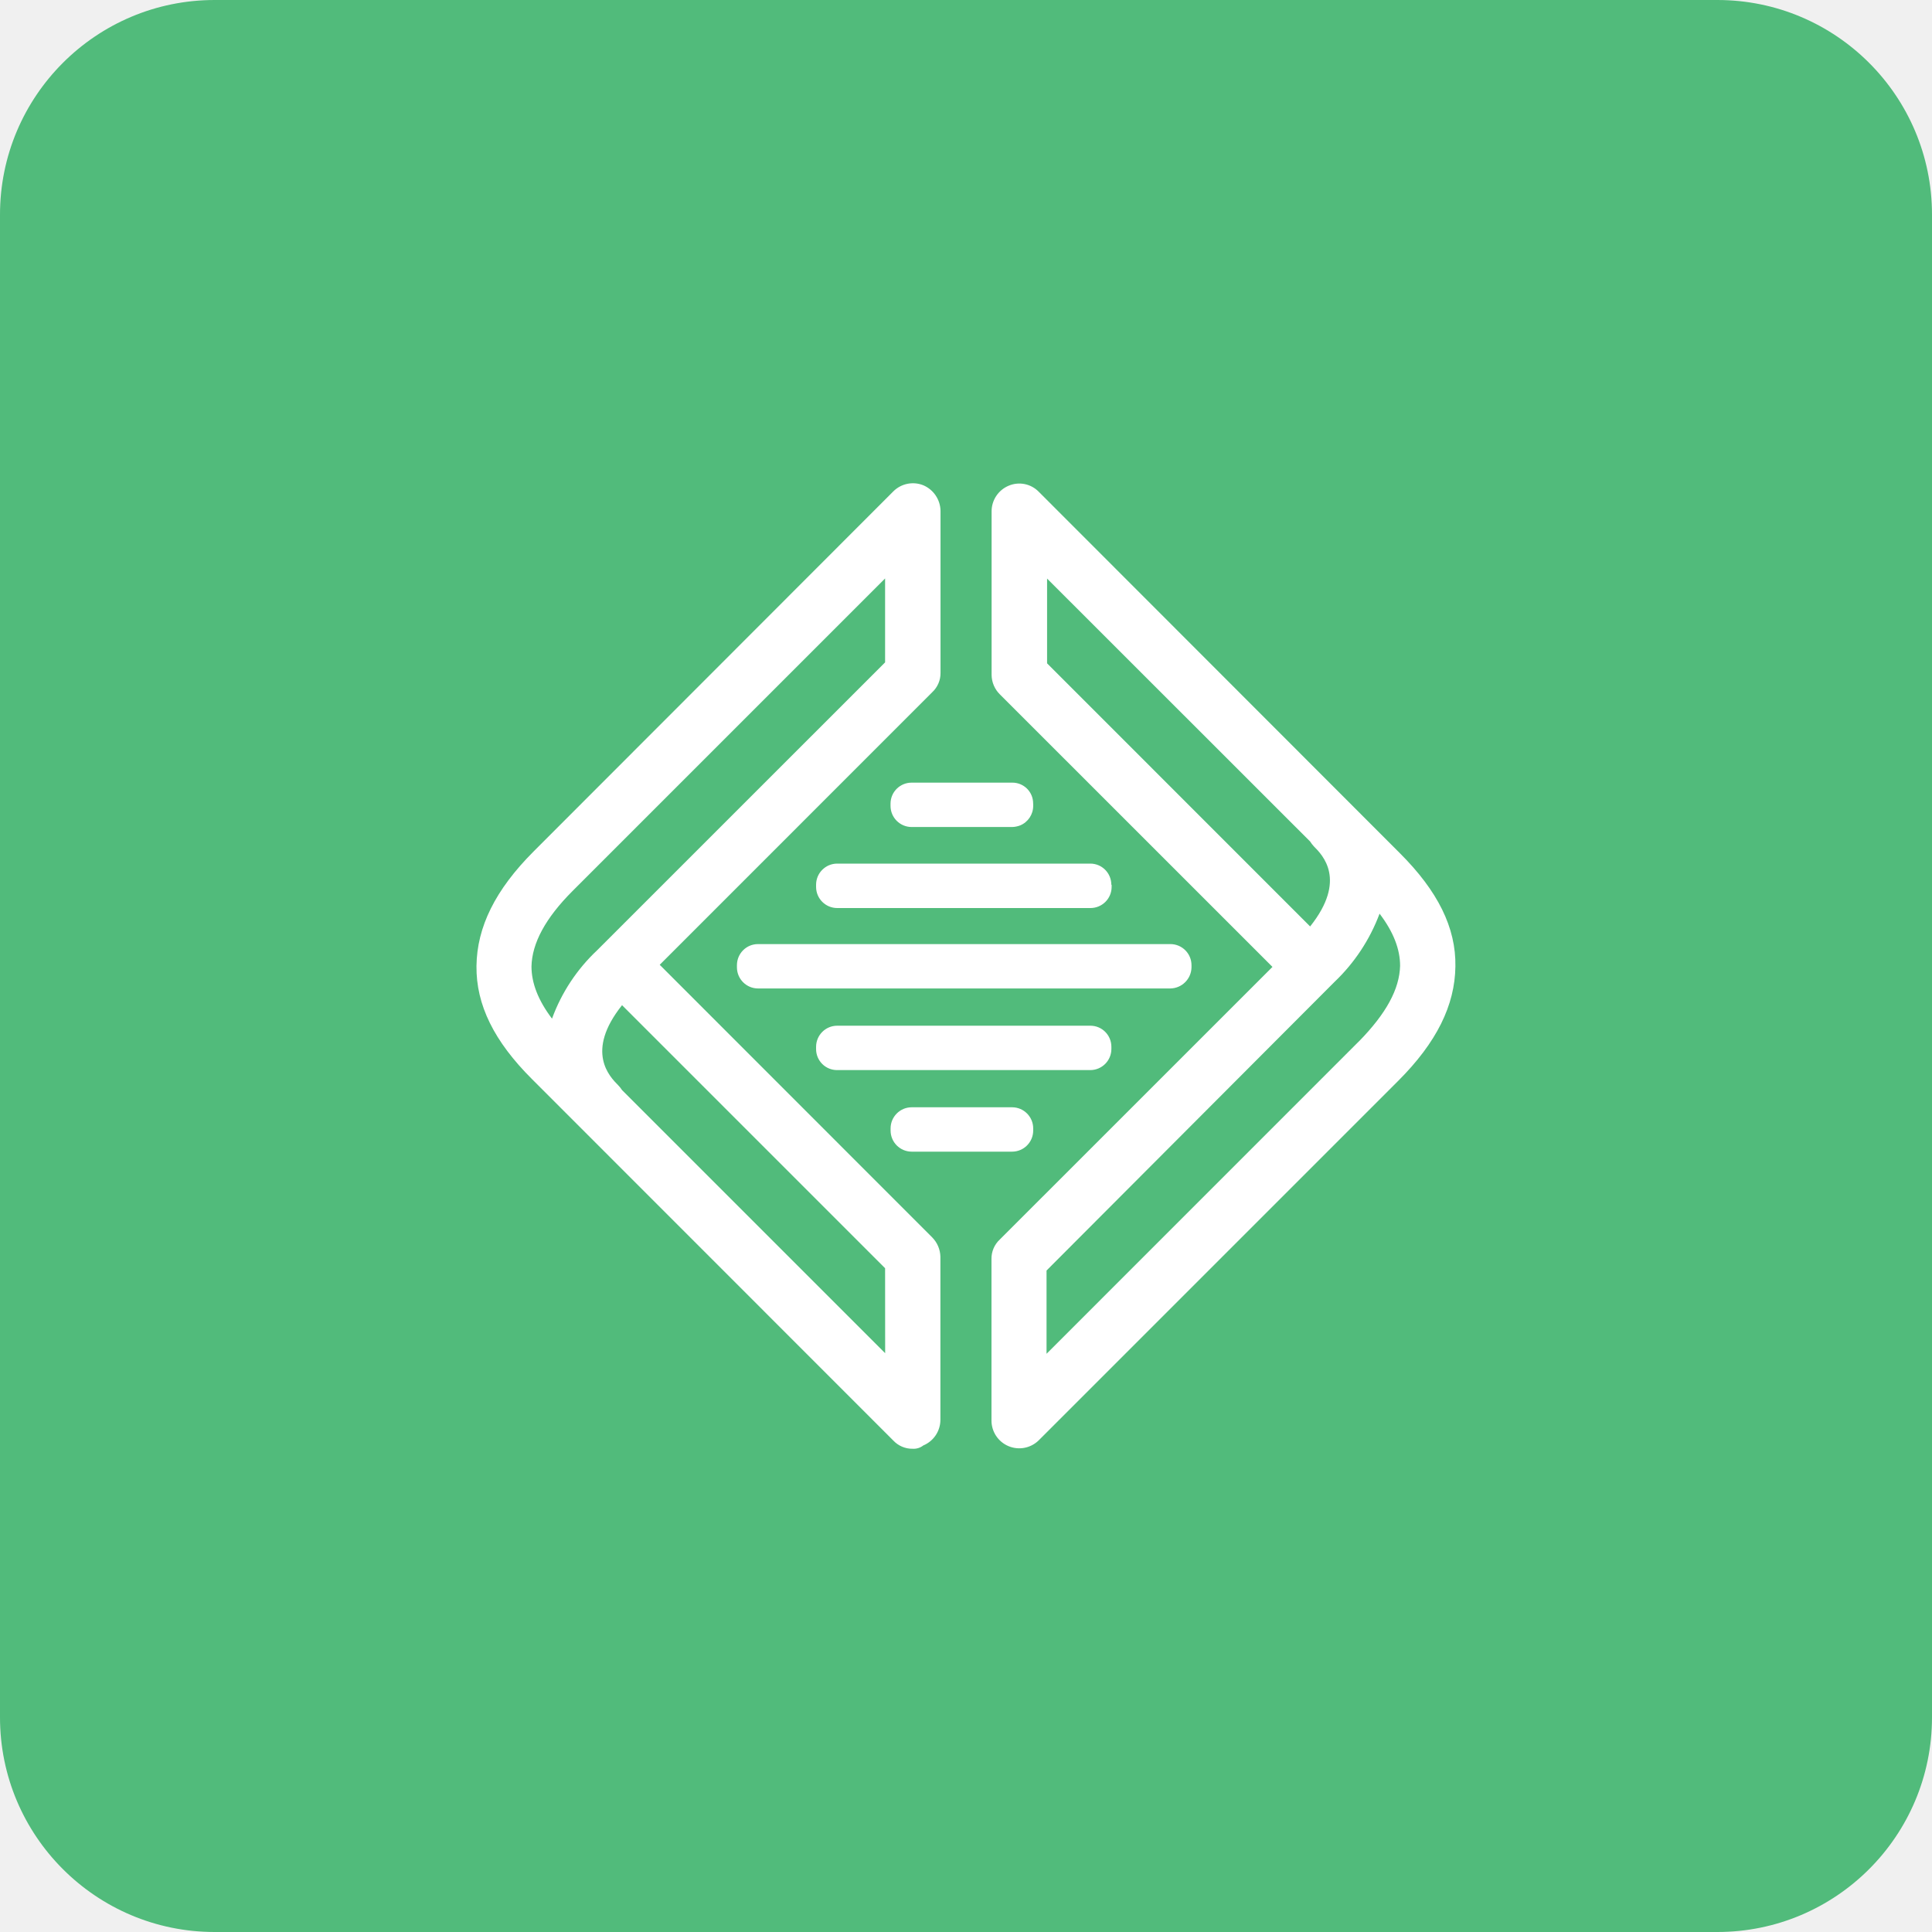
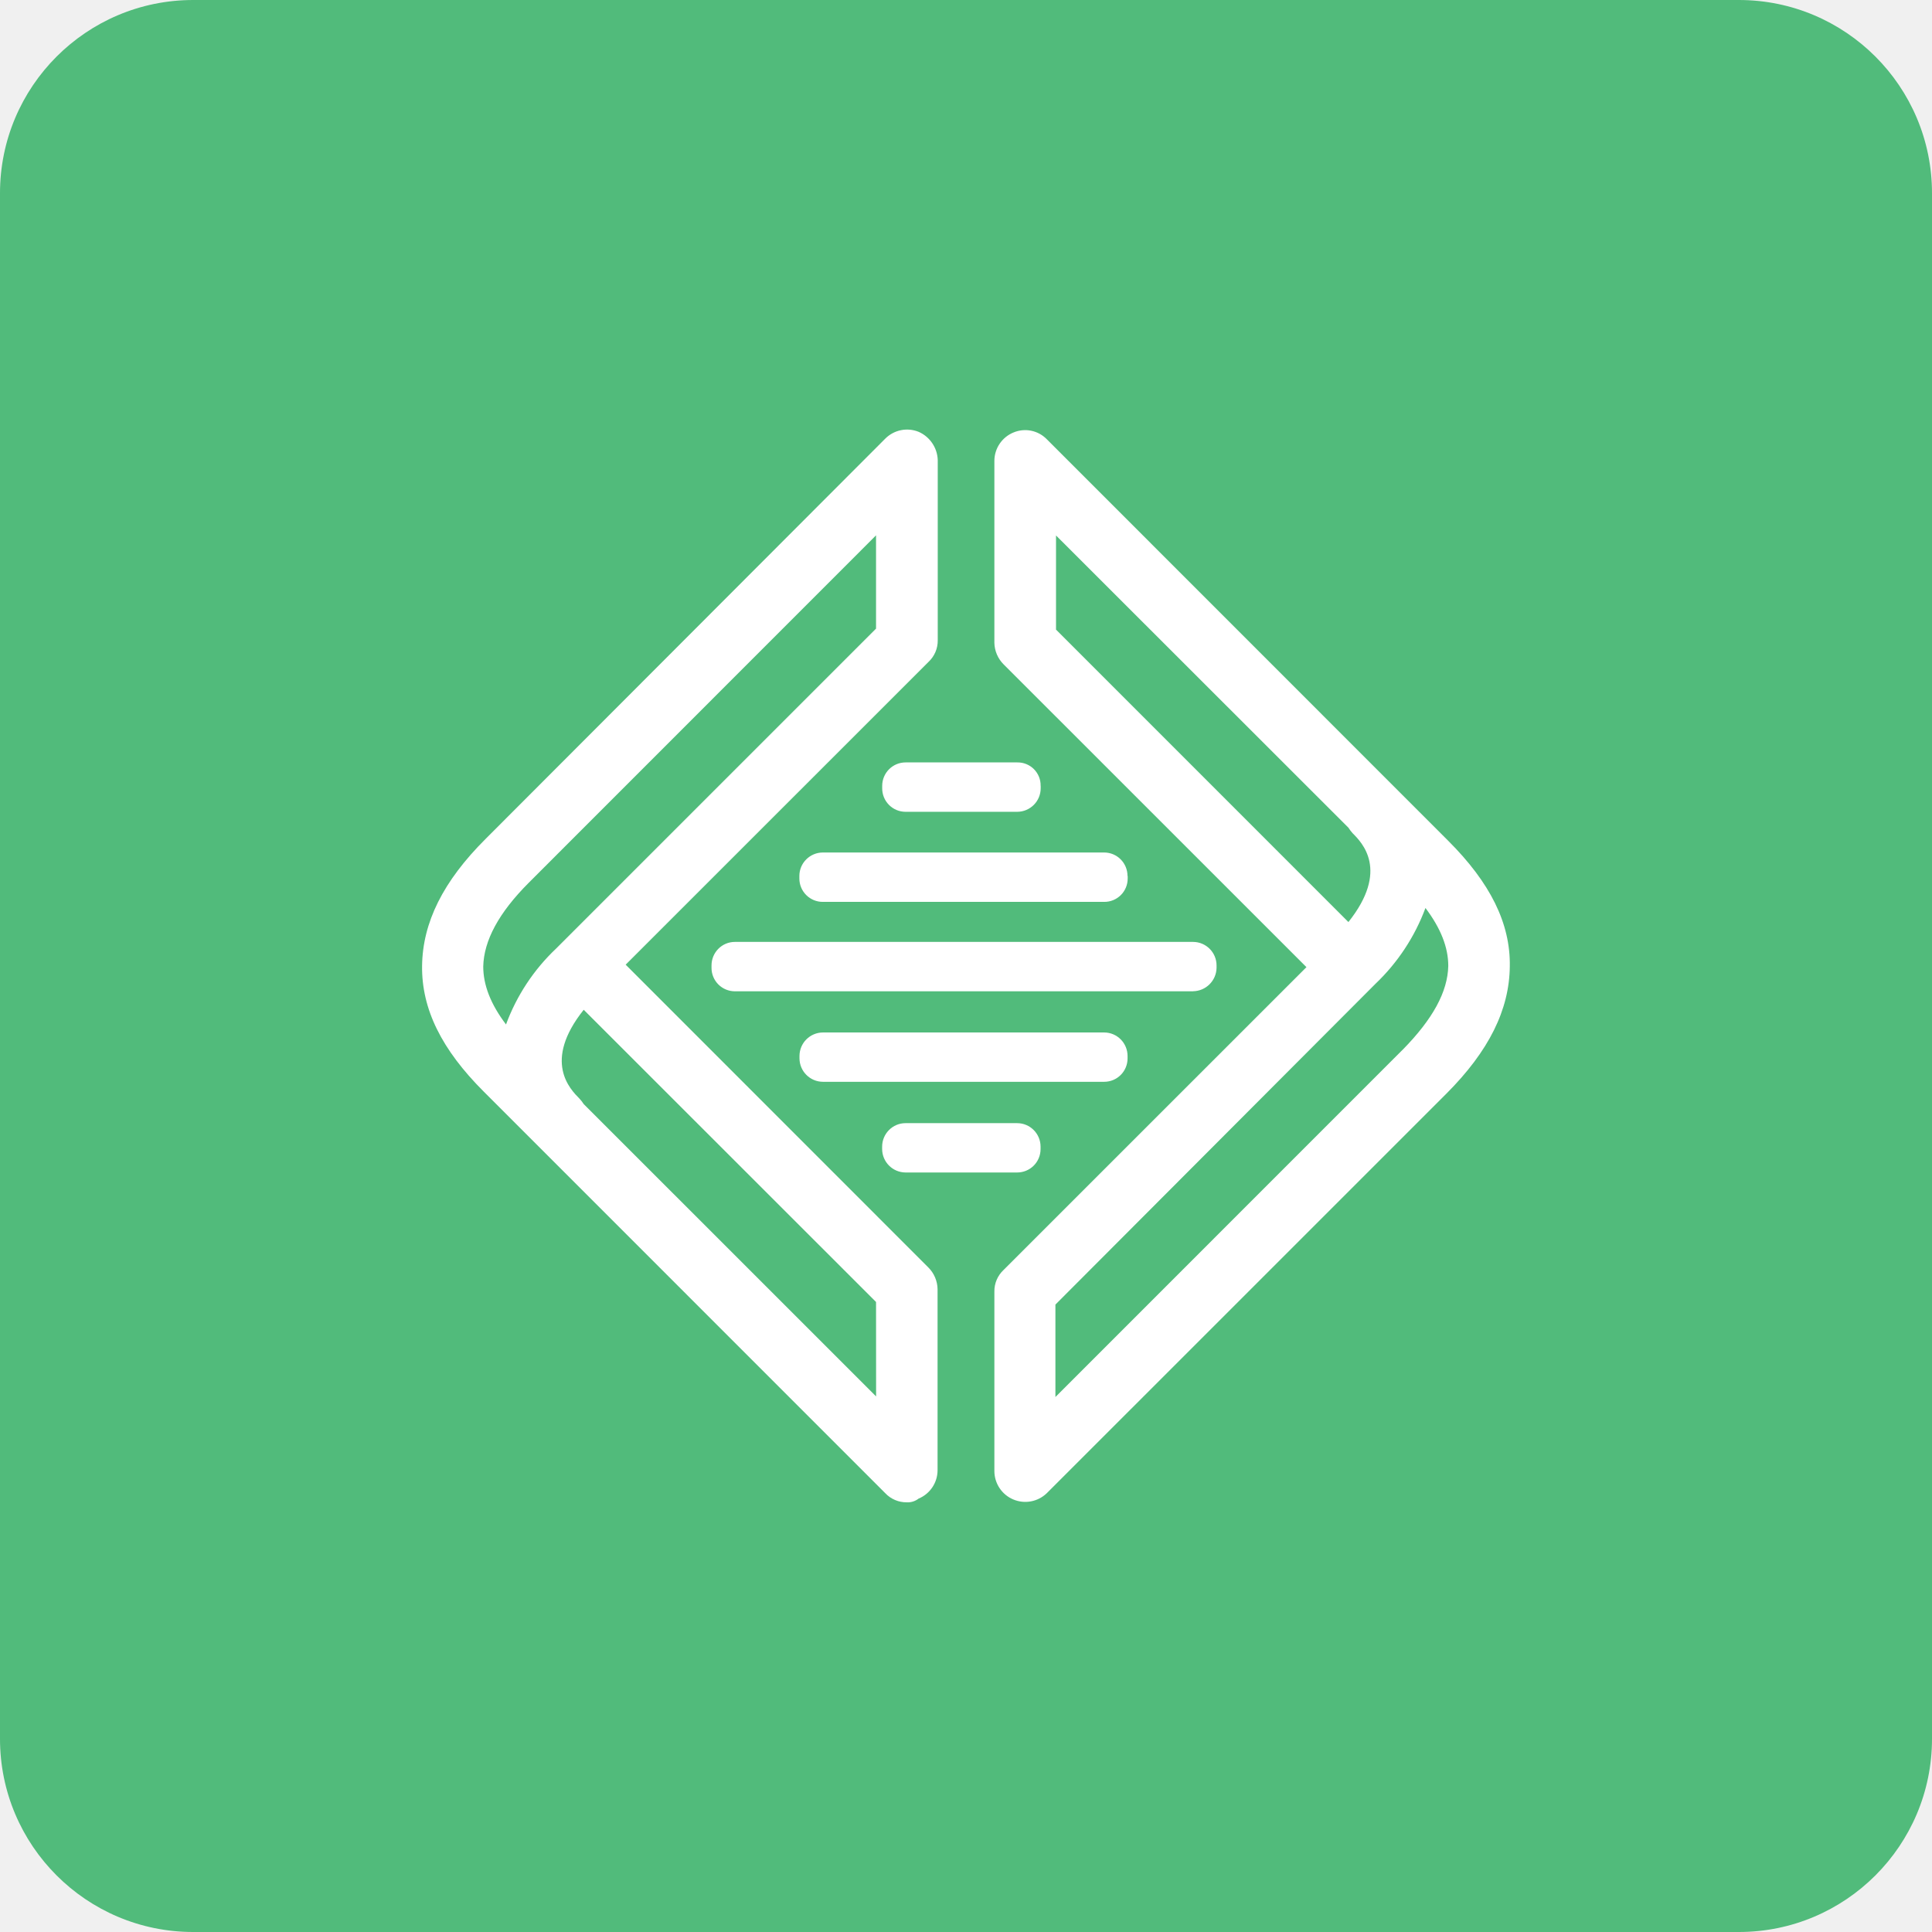
- <svg xmlns="http://www.w3.org/2000/svg" fill="none" viewBox="0 0 18 18">
+ <svg xmlns="http://www.w3.org/2000/svg" fill="none" viewBox="0 0 20 20">
  <rect width="100%" height="100%" rx="2px" ry="2px" fill="#51BB7B" />
-   <g transform="translate(9, 9) scale(0.5625) translate(-9, -9)">
-     <path fill="#fff" d="M3.927 8.98 8.44 4.466a.43.43 0 0 0 .138-.321V1.459a.47.47 0 0 0-.284-.421.46.46 0 0 0-.497.1l-5.96 5.966c-.634.635-.937 1.25-.945 1.895s.293 1.25.919 1.874l5.984 5.986a.43.43 0 0 0 .322.137.26.26 0 0 0 .176-.055.46.46 0 0 0 .283-.423v-2.703a.47.47 0 0 0-.137-.321zm-1.784.892c-.23-.304-.34-.59-.34-.865.009-.385.23-.799.681-1.25L7.66 2.581v1.39L2.89 8.74c-.333.313-.589.7-.746 1.13m5.517 5.543-4.358-4.358a.5.5 0 0 0-.064-.08c-.138-.14-.551-.554.064-1.326l4.357 4.357zm2.544-14.268a.45.45 0 0 0-.496-.101.46.46 0 0 0-.285.423V4.18a.46.46 0 0 0 .138.322l4.514 4.513L9.56 13.53a.43.43 0 0 0-.138.322v2.675a.46.46 0 0 0 .781.331l5.957-5.957c.635-.635.938-1.25.946-1.894.011-.643-.293-1.25-.919-1.875zm.138 2.84V2.583L14.7 6.938q.028.045.064.083c.138.138.551.552-.064 1.324l-4.357-4.358zm5.166 6.262-5.175 5.176v-1.379l4.77-4.781c.331-.315.586-.702.746-1.13.23.303.34.588.34.864-.01.385-.23.79-.68 1.25m-3.125-.875H5.555a.35.35 0 0 1-.349-.348v-.037c0-.193.155-.35.349-.35h6.83a.35.35 0 0 1 .35.35v.037a.356.356 0 0 1-.35.348zm-.973-1.718v.038a.35.35 0 0 1-.351.348H6.867a.35.35 0 0 1-.35-.348v-.038a.35.35 0 0 1 .35-.35h4.192c.193 0 .348.157.348.35h.003m-1.297-1.343v.037a.35.35 0 0 1-.215.323.4.4 0 0 1-.134.027H8.099a.35.35 0 0 1-.349-.35v-.037c0-.193.157-.348.349-.348h1.665a.343.343 0 0 1 .348.348zm-.35 5.029a.35.35 0 0 1 .35.35v.036a.35.35 0 0 1-.35.349H8.1a.35.35 0 0 1-.349-.349v-.036a.35.35 0 0 1 .349-.35zm1.297-.616H6.867a.347.347 0 0 1-.35-.349v-.036a.35.35 0 0 1 .35-.35h4.193c.193 0 .348.156.348.35v.036a.35.35 0 0 1-.348.349" />
+   <g transform="translate(10, 10) scale(0.625) translate(-10, -10)">
+     <path fill="#fff" d="m4.363 9.978 5.016-5.015a.48.48 0 0 0 .153-.358V1.621a.53.53 0 0 0-.315-.468.51.51 0 0 0-.553.111l-6.62 6.63C1.337 8.598 1 9.281.991 9.998s.326 1.388 1.021 2.082l6.65 6.651a.48.48 0 0 0 .357.152c.07.004.14-.018.195-.061a.51.51 0 0 0 .315-.47V15.35a.52.52 0 0 0-.153-.357zm-1.982.99c-.255-.337-.377-.654-.377-.96.01-.428.255-.888.756-1.389l5.75-5.752v1.545l-5.3 5.3a3.3 3.3 0 0 0-.829 1.257m6.13 6.16-4.843-4.842a.6.6 0 0 0-.07-.09c-.153-.155-.613-.615.07-1.472l4.842 4.84zm2.827-15.854a.5.5 0 0 0-.551-.112.51.51 0 0 0-.317.47v3.014a.52.52 0 0 0 .153.357l5.016 5.015-5.016 5.015a.48.48 0 0 0-.153.358v2.972a.512.512 0 0 0 .868.368l6.619-6.618c.705-.706 1.042-1.39 1.05-2.105.013-.715-.325-1.389-1.02-2.083zm.153 3.157V2.869l4.843 4.84q.031.049.07.092c.153.153.613.613-.07 1.471L11.493 4.43zm5.74 6.956-5.75 5.751v-1.531l5.3-5.312c.368-.35.652-.78.829-1.257.255.338.378.654.378.96-.01.429-.255.879-.757 1.39m-3.472-.97H6.172a.387.387 0 0 1-.387-.388v-.04c0-.215.172-.39.387-.39h7.59a.39.39 0 0 1 .388.39v.04a.395.395 0 0 1-.389.387zm-1.081-1.91v.041a.386.386 0 0 1-.39.388H7.63a.387.387 0 0 1-.39-.388v-.042c0-.214.175-.388.39-.388h4.658c.214 0 .387.174.387.388h.003m-1.441-1.492v.04a.39.39 0 0 1-.389.39h-1.85a.387.387 0 0 1-.386-.39v-.04c0-.215.174-.388.387-.388h1.85a.38.38 0 0 1 .387.388m-.389 5.587c.214 0 .388.174.388.389v.04a.387.387 0 0 1-.388.388h-1.85a.39.39 0 0 1-.386-.388v-.04c0-.215.174-.389.387-.389zm1.44-.685H7.63a.39.39 0 0 1-.388-.387v-.04a.39.39 0 0 1 .388-.39h4.658c.215 0 .388.175.388.39v.04a.387.387 0 0 1-.388.387" />
  </g>
</svg>
